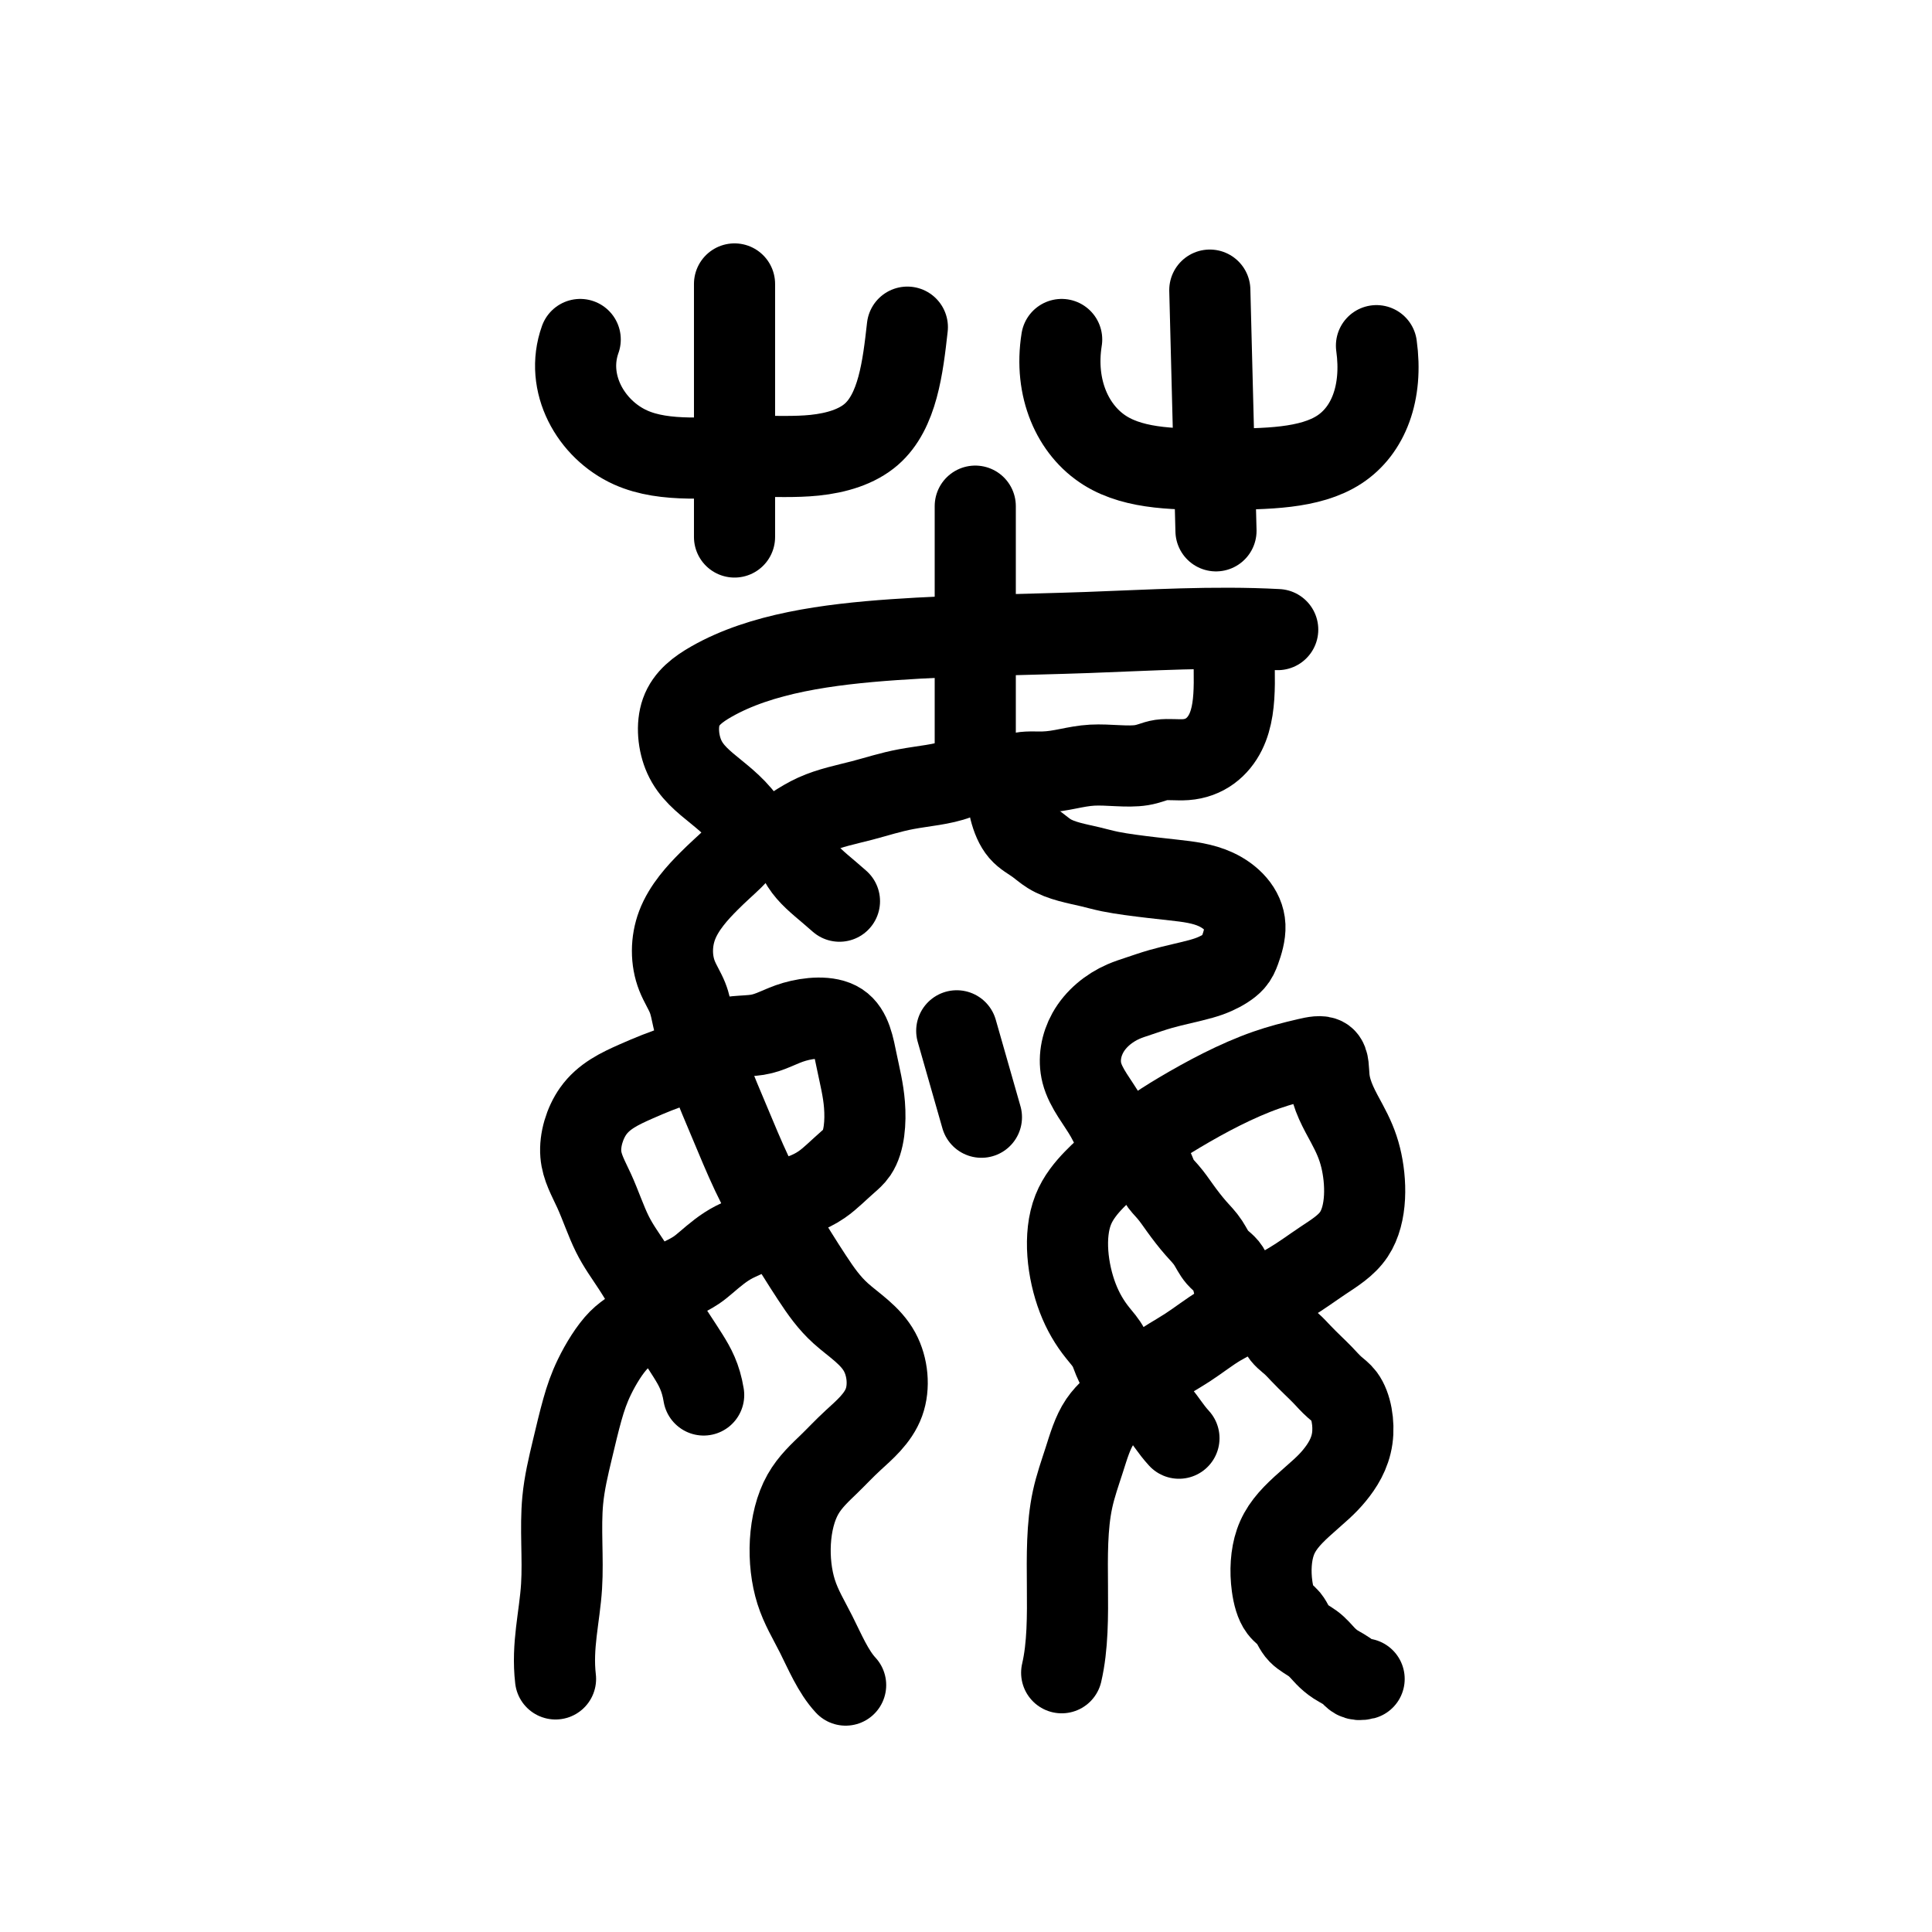
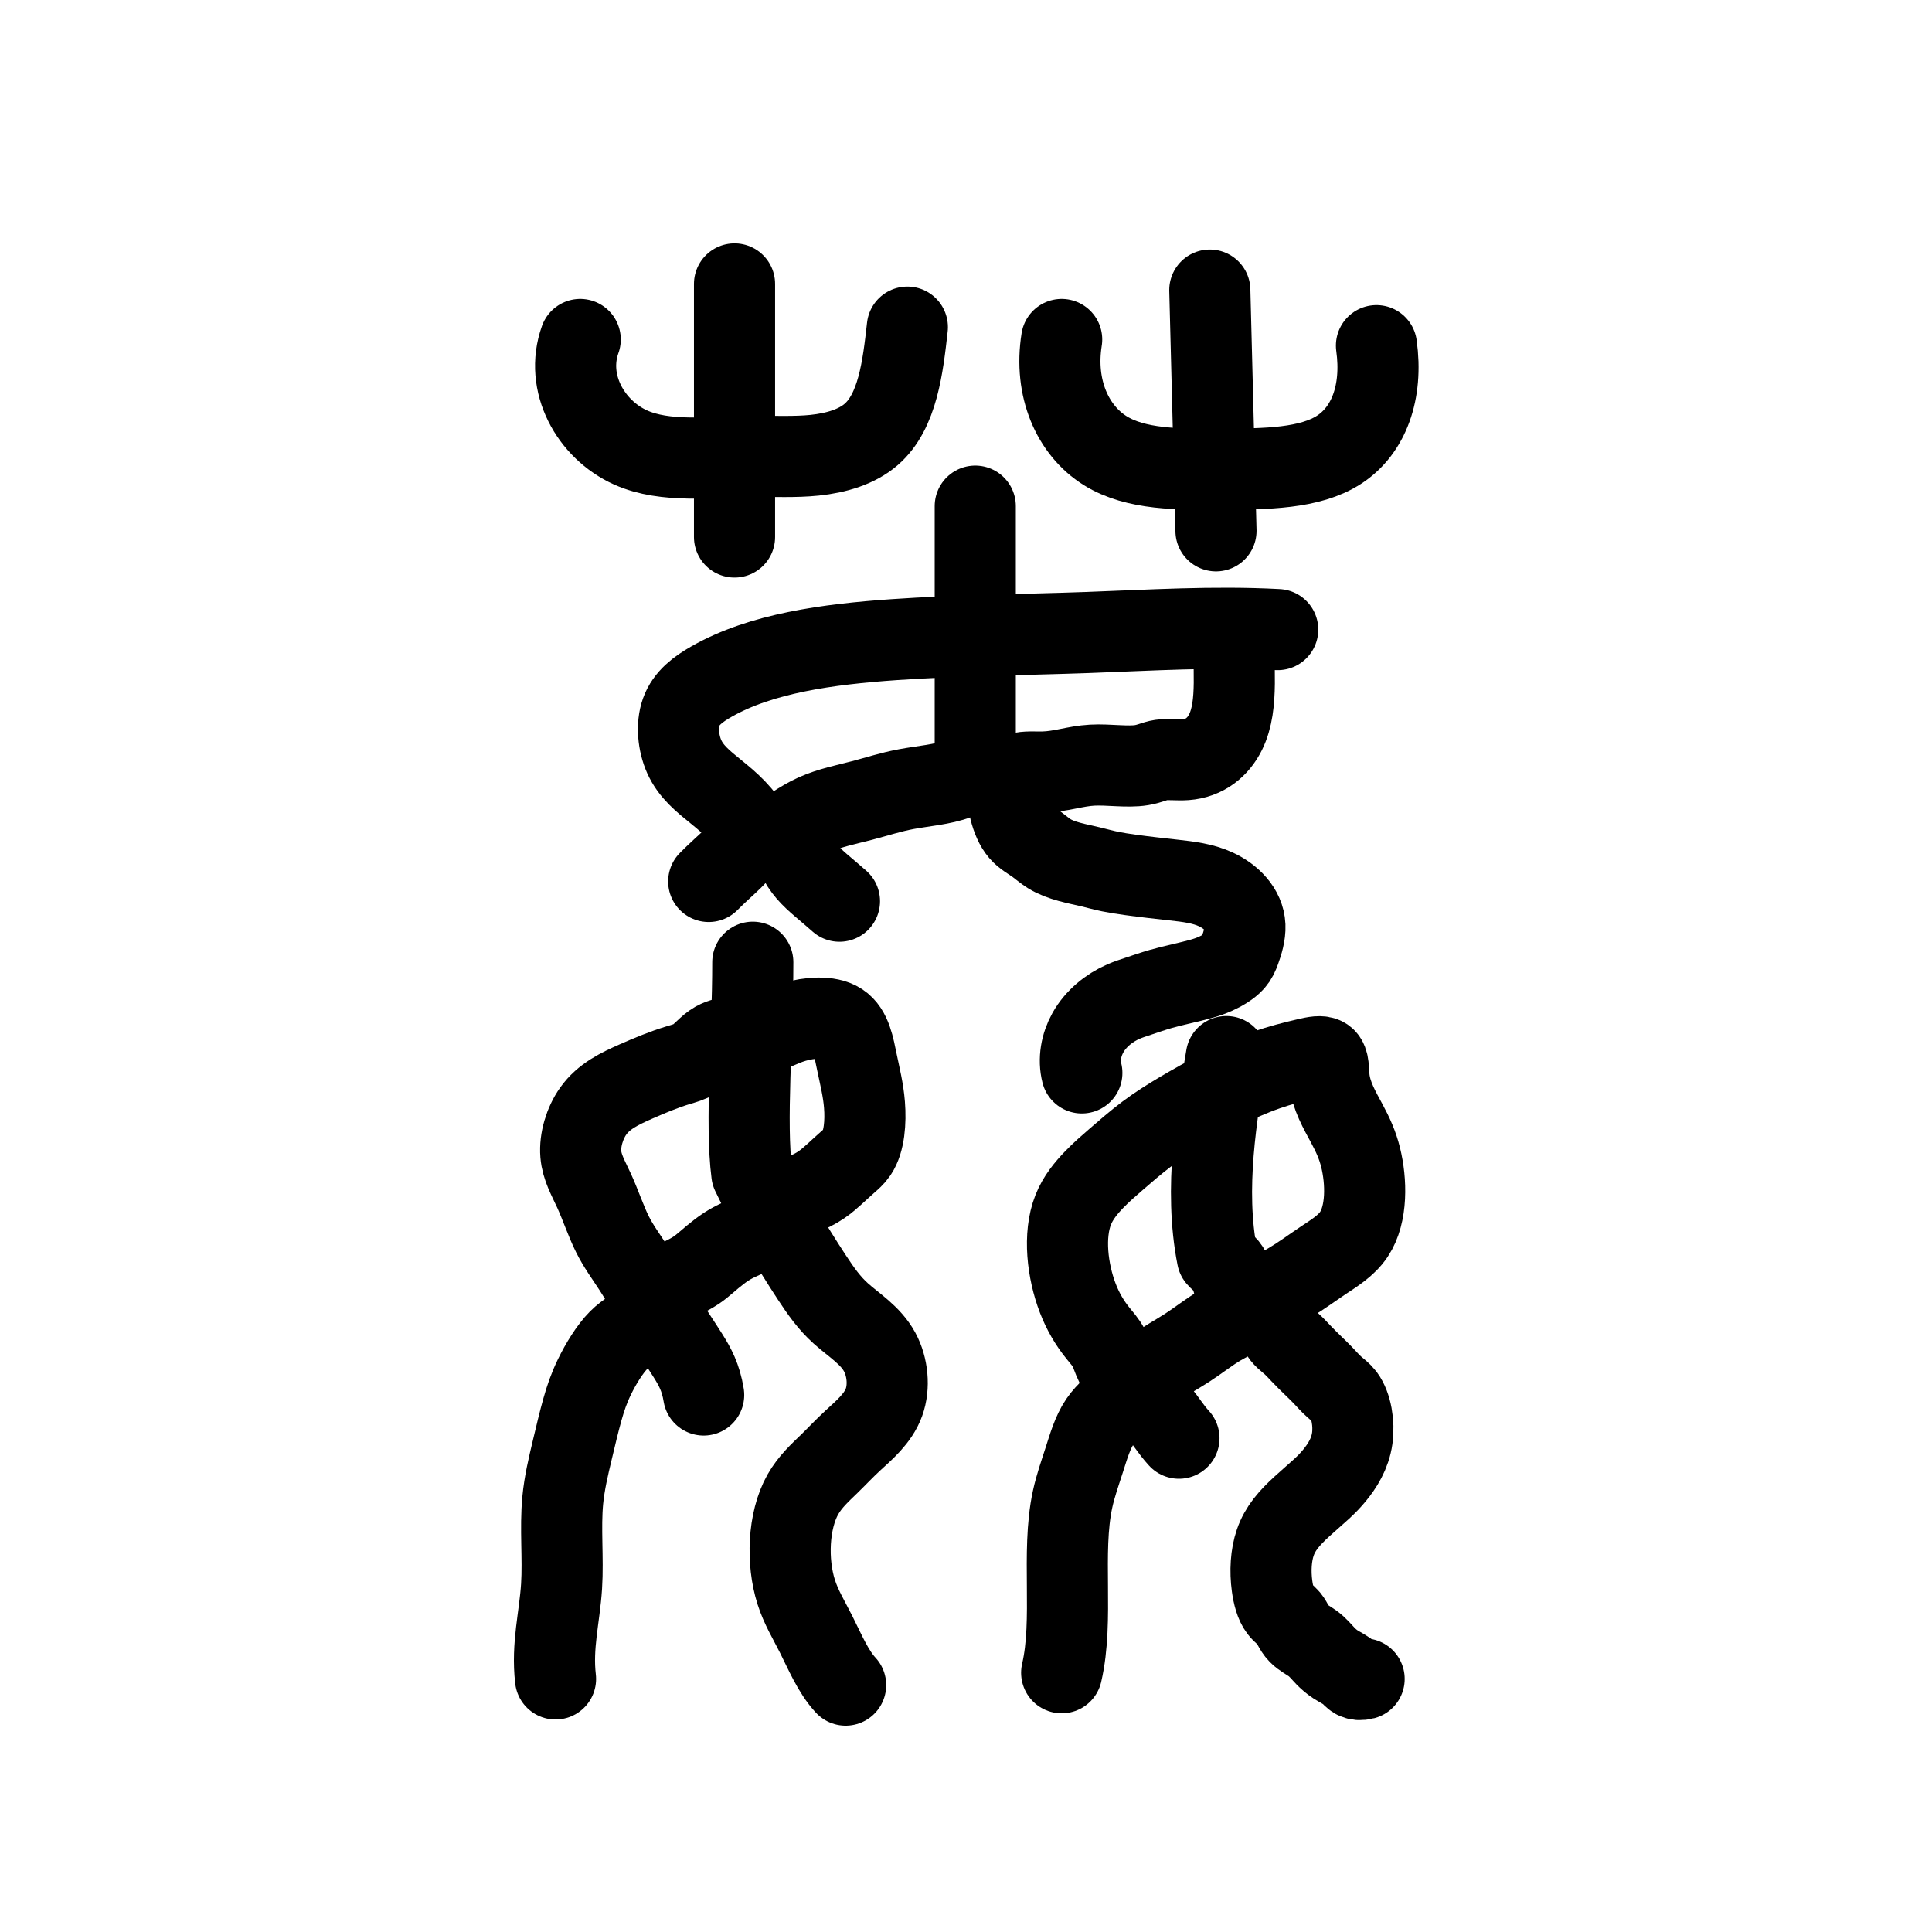
<svg xmlns="http://www.w3.org/2000/svg" viewBox="0 0 1024 1024">
  <g fill="none" stroke="black" stroke-width="43" stroke-linecap="round" stroke-linejoin="round">
    <path id="stroke-1" d="M 399.131,441.661 C 388.693,421.48 369.878,417.118 362.667,401.057 C 359.457,393.907 358.546,384.437 361.05,377.39 C 363.677,369.995 370.062,365.266 377.084,361.264 C 403.384,346.27 438.599,341.475 473.951,339.02 C 507.974,336.658 542.126,336.464 576.32,335.24 C 609.625,334.048 642.97,331.878 677.214,333.7" />
    <path id="stroke-2" d="M 418.76,441.661 C 422.91,461.628 430.405,464.704 444.933,477.649" />
    <path id="stroke-3" d="M 516.907,408.946 L 516.907,268.268" />
-     <path id="stroke-4" d="M 533.265,415.489 C 533.784,424.075 535.655,434.993 540.589,440.744 C 543.056,443.62 546.289,445.204 549.426,447.492 C 551.558,449.047 553.647,450.927 556.067,452.435 C 562.381,456.371 570.956,457.772 577.904,459.42 C 581.455,460.262 584.581,461.169 588.378,461.947 C 591.62,462.611 595.35,463.181 599.002,463.689 C 606.933,464.792 614.494,465.6 622.144,466.453 C 629.794,467.305 637.534,468.203 644.444,471.409 C 652.512,475.153 659.448,482.044 659.831,490.711 C 660.027,495.13 658.518,500.012 657.204,503.619 C 656.312,506.071 655.509,507.934 653.951,509.677 C 651.659,512.242 647.731,514.547 644.14,516.155 C 641.699,517.248 639.413,518.02 636.839,518.752 C 630.477,520.563 622.352,522.136 615.248,524.164 C 611.018,525.372 607.15,526.741 603.275,528.029 C 600.641,528.904 598.004,529.743 595.408,530.876 C 587.917,534.145 580.771,539.87 576.587,547.383 C 573.003,553.817 571.592,561.563 573.402,568.662 C 575.515,576.951 582.018,584.359 586.343,592.038 C 588.962,596.69 590.782,601.441 594.991,605.205 C 599.056,608.841 605.351,611.555 608.689,615.277 C 611.598,618.521 612.261,622.53 614.161,625.75 C 615.452,627.938 617.315,629.762 618.947,631.632 C 621.348,634.383 623.251,637.233 625.553,640.428 C 628.071,643.923 631.066,647.83 633.897,651.037 C 636.242,653.693 638.474,655.867 640.363,658.763 C 641.975,661.234 643.338,664.231 645.235,666.407 C 647.457,668.956 650.414,670.378 651.887,673.628 C 653.143,676.402 653.318,680.507 655.039,683.45 C 658.73,689.763 669.534,690.729 674.114,696.588 C 676.249,699.319 677.032,703.114 678.374,705.737 C 679.946,708.81 682.285,710.274 684.539,712.279 C 686.231,713.783 687.875,715.591 689.503,717.303 C 691.674,719.585 693.819,721.695 696.015,723.822 C 697.663,725.418 699.34,727.023 700.958,728.706 C 703.114,730.95 705.165,733.332 707.448,735.324 C 709.16,736.818 711.002,738.092 712.502,740.1 C 716.209,745.064 717.823,754.512 716.726,762.33 C 715.567,770.585 711.386,777.023 707.35,781.947 C 705.287,784.463 703.262,786.584 700.424,789.197 C 697.415,791.968 693.491,795.293 690.051,798.448 C 683.368,804.577 678.513,810.065 675.936,817.556 C 673.618,824.295 673.143,832.654 674.232,840.655 C 674.88,845.418 676.083,850.054 678.277,852.947 C 679.768,854.914 681.716,856.076 683.129,857.785 C 685.011,860.065 685.94,863.318 688.332,865.78 C 690.374,867.881 693.481,869.404 695.843,871.138 C 698.611,873.17 700.357,875.49 702.467,877.667 C 704.05,879.299 705.837,880.851 707.835,882.151 C 710.498,883.884 713.535,885.17 715.748,887.313 C 717.408,888.92 718.604,891.009 723.016,889.866" />
-     <path id="stroke-5" d="M 654.313,333.7 C 653.032,351.968 656.896,373.317 649.555,388.083 C 645.659,395.92 638.606,401.902 628.48,402.627 C 624.097,402.941 619.138,402.27 615.386,402.816 C 613.51,403.089 611.935,403.666 610.291,404.202 C 608.648,404.737 606.936,405.229 605.063,405.539 C 597.571,406.775 587.512,405.072 578.895,405.546 C 569.832,406.045 562.364,408.954 553.042,409.188 C 548.611,409.299 543.761,408.805 540.067,409.92 C 535.991,411.15 533.322,414.339 529.831,414.377 C 526.011,414.417 521.207,410.685 517.121,410.169 C 513.736,409.742 510.844,411.522 507.381,412.857 C 499.736,415.804 489.305,416.585 480.368,418.255 C 471.85,419.846 464.69,422.245 456.879,424.281 C 448.684,426.418 439.773,428.155 431.923,431.721 C 427.999,433.504 424.339,435.745 421.231,437.752 C 418.415,439.571 416.053,441.199 412.267,441.699 C 408.48,442.2 403.27,441.573 400.103,442.616 C 396.936,443.659 395.813,446.372 393.636,449.286 C 390.783,453.105 386.12,457.269 382.62,460.491 C 379.949,462.95 377.954,464.86 375.631,467.19 C 370.02,472.813 362.49,480.88 358.891,490.39 C 355.601,499.085 355.597,508.987 358.839,517.208 C 360.46,521.319 362.892,525.009 364.408,528.806 C 365.78,532.246 366.399,535.774 367.223,539.5 C 369.297,548.877 372.668,559.514 376.298,569.276 C 379.632,578.241 383.184,586.467 386.776,595.008 C 390.528,603.932 394.323,613.199 398.482,622.006 C 403.173,631.94 408.327,641.288 414.195,651.203 C 419.396,659.992 425.159,669.227 430.274,677.014 C 435.17,684.468 439.473,690.595 445.666,696.172 C 452.415,702.248 461.409,707.671 466.245,716.601 C 470.483,724.429 471.526,734.951 468.529,743.242 C 465.391,751.921 457.825,758.154 452.178,763.373 C 447.29,767.89 443.839,771.648 439.497,775.872 C 434.929,780.316 429.375,785.274 425.531,792.094 C 417.656,806.07 416.964,827.863 421.977,843.705 C 424.544,851.817 428.607,858.368 432.583,866.254 C 437.119,875.25 441.542,885.984 448.204,893.137" />
+     <path id="stroke-4" d="M 533.265,415.489 C 533.784,424.075 535.655,434.993 540.589,440.744 C 543.056,443.62 546.289,445.204 549.426,447.492 C 551.558,449.047 553.647,450.927 556.067,452.435 C 562.381,456.371 570.956,457.772 577.904,459.42 C 581.455,460.262 584.581,461.169 588.378,461.947 C 591.62,462.611 595.35,463.181 599.002,463.689 C 606.933,464.792 614.494,465.6 622.144,466.453 C 629.794,467.305 637.534,468.203 644.444,471.409 C 652.512,475.153 659.448,482.044 659.831,490.711 C 660.027,495.13 658.518,500.012 657.204,503.619 C 656.312,506.071 655.509,507.934 653.951,509.677 C 651.659,512.242 647.731,514.547 644.14,516.155 C 641.699,517.248 639.413,518.02 636.839,518.752 C 630.477,520.563 622.352,522.136 615.248,524.164 C 611.018,525.372 607.15,526.741 603.275,528.029 C 600.641,528.904 598.004,529.743 595.408,530.876 C 587.917,534.145 580.771,539.87 576.587,547.383 C 573.003,553.817 571.592,561.563 573.402,568.662" />
+     <path id="stroke-5" d="M 654.313,333.7 C 653.032,351.968 656.896,373.317 649.555,388.083 C 645.659,395.92 638.606,401.902 628.48,402.627 C 624.097,402.941 619.138,402.27 615.386,402.816 C 613.51,403.089 611.935,403.666 610.291,404.202 C 608.648,404.737 606.936,405.229 605.063,405.539 C 597.571,406.775 587.512,405.072 578.895,405.546 C 569.832,406.045 562.364,408.954 553.042,409.188 C 548.611,409.299 543.761,408.805 540.067,409.92 C 535.991,411.15 533.322,414.339 529.831,414.377 C 526.011,414.417 521.207,410.685 517.121,410.169 C 513.736,409.742 510.844,411.522 507.381,412.857 C 499.736,415.804 489.305,416.585 480.368,418.255 C 471.85,419.846 464.69,422.245 456.879,424.281 C 448.684,426.418 439.773,428.155 431.923,431.721 C 427.999,433.504 424.339,435.745 421.231,437.752 C 418.415,439.571 416.053,441.199 412.267,441.699 C 408.48,442.2 403.27,441.573 400.103,442.616 C 396.936,443.659 395.813,446.372 393.636,449.286 C 390.783,453.105 386.12,457.269 382.62,460.491 C 379.949,462.95 377.954,464.86 375.631,467.19" />
    <path id="stroke-6" d="M 294.441,889.866 C 292.384,872.214 296.612,857.142 297.641,840.759 C 298.576,825.88 296.871,809.919 298.265,795.227 C 299.144,785.962 301.256,777.201 303.35,768.39 C 305.11,760.99 306.858,753.554 308.678,747.094 C 310.397,740.995 312.18,735.764 315.04,729.852 C 318.407,722.889 323.266,714.981 327.903,710.302 C 330.154,708.031 332.352,706.521 335.012,704.638 C 337.946,702.56 341.442,700.029 344.022,696.588 C 347.298,692.219 349.095,686.385 352.598,682.838 C 354.73,680.677 357.496,679.366 360.192,678.053 C 363.35,676.516 366.413,674.978 369.018,673.224 C 370.971,671.908 372.667,670.471 374.416,668.979 C 378.737,665.29 383.378,661.261 389.157,658.296 C 392.275,656.696 395.723,655.406 398.917,653.526 C 402.772,651.256 406.255,648.127 409.016,644.478 C 410.396,642.654 411.596,640.7 412.976,639.12 C 414.118,637.81 415.385,636.757 416.873,635.966 C 419.106,634.781 421.838,634.188 424.512,633.306 C 428.448,632.01 432.259,630.089 435.539,627.821 C 438.076,626.067 440.296,624.106 442.331,622.261 C 444.717,620.099 446.851,618.097 449.16,616.069 C 450.892,614.548 452.722,613.013 454.144,610.908 C 458.132,605.002 458.907,594.61 458.191,585.556 C 457.56,577.578 455.772,570.639 454.195,563.011 C 452.53,554.956 451.101,546.131 445.139,542.236 C 439.177,538.341 428.683,539.375 421.111,541.573 C 413.372,543.82 408.685,547.283 401.368,548.459 C 394.588,549.549 385.55,548.675 379.221,552.238 C 375.099,554.558 372.127,558.76 368.297,561.162 C 365.589,562.86 362.453,563.659 359.272,564.627 C 351.981,566.847 344.458,569.961 337.257,573.134 C 328.375,577.047 319.982,581.047 314.415,588.912 C 309.902,595.288 307.245,604.203 307.846,611.688 C 308.415,618.777 311.906,624.584 314.944,631.267 C 318.323,638.697 321.141,647.211 324.548,654.062 C 327.783,660.57 331.549,665.577 335.58,671.788 C 341.11,680.307 347.141,691.088 352.911,700.336 C 357.118,707.078 361.187,713.004 364.764,718.728 C 368.34,724.451 371.424,729.972 372.959,739.374" />
    <path id="stroke-7" d="M 307.527,179.936 C 299.227,203.06 313.101,227.664 334.192,237.161 C 352.661,245.477 376.664,242.209 399.442,241.922 C 410.6,241.78 421.464,242.354 431.77,241.286 C 443.358,240.084 454.241,236.805 461.823,230.205 C 475.752,218.076 478.533,194.731 480.92,173.393" />
    <path id="stroke-8" d="M 389.316,150.492 L 389.316,284.626" />
-     <path id="stroke-9" d="M 507.093,546.351 L 520.179,592.153" />
    <path id="stroke-10" d="M 562.709,179.936 C 558.559,205.826 568.585,228.133 585.784,238.866 C 602.014,248.995 624.631,248.816 647.709,248.686 C 670.787,248.556 694.326,248.476 709.913,238.26 C 725.372,228.128 733.01,208.025 729.559,183.208" />
    <path id="stroke-11" d="M 562.709,886.594 C 569.239,858.537 562.403,822.898 568.459,794.767 C 570.016,787.533 572.426,780.794 574.634,773.924 C 576.965,766.669 579.07,759.266 582.944,753.556 C 586.612,748.147 591.866,744.257 596.565,739.93 C 601.738,735.167 606.237,729.875 611.778,725.551 C 617.092,721.403 623.366,718.144 629.344,714.256 C 635.323,710.368 641.007,705.849 646.593,702.558 C 649.448,700.877 652.277,699.516 655.01,697.648 C 657.059,696.246 659.055,694.559 661.259,692.962 C 667.883,688.159 676.382,684.164 683.621,679.843 C 689.904,676.092 695.238,672.096 701.154,668.144 C 707.071,664.192 713.57,660.285 717.615,654.203 C 724.759,643.461 724.244,625.933 721.165,613.492 C 719.514,606.821 717.127,601.613 713.845,595.489 C 710.197,588.68 705.443,580.738 704.467,571.612 C 703.993,567.183 704.408,562.475 702.209,560.831 C 700.332,559.428 696.55,560.256 692.967,561.082 C 685.185,562.876 678.338,564.662 671.368,567.088 C 655.479,572.618 638.945,581.479 625.371,589.542 C 619.084,593.278 613.432,596.842 607.764,601.095 C 602.097,605.347 596.414,610.288 591.622,614.444 C 587.337,618.16 583.765,621.248 579.905,625.239 C 575.817,629.466 571.407,634.706 568.811,641.264 C 563.473,654.749 565.801,673.809 571.221,687.972 C 574.005,695.246 577.605,701.229 581.781,706.434 C 583.915,709.094 586.198,711.551 587.742,714.571 C 589.059,717.148 589.837,720.136 591.325,723.096 C 596.074,732.548 608.057,741.721 614.514,749.097 C 618.314,753.438 620.201,757.156 624.869,762.275" />
    <path id="stroke-12" d="M 641.227,153.764 L 644.498,281.355" />
+     <path id="stroke-14" d="M 399,510 C 399,550 395,595 398.482,622.006 C 403.173,631.94 408.327,641.288 414.195,651.203 C 419.396,659.992 425.159,669.227 430.274,677.014 C 435.17,684.468 439.473,690.595 445.666,696.172 C 452.415,702.248 461.409,707.671 466.245,716.601 C 470.483,724.429 471.526,734.951 468.529,743.242 C 465.391,751.921 457.825,758.154 452.178,763.373 C 447.29,767.89 443.839,771.648 439.497,775.872 C 434.929,780.316 429.375,785.274 425.531,792.094 C 417.656,806.07 416.964,827.863 421.977,843.705 C 424.544,851.817 428.607,858.368 432.583,866.254 C 437.119,875.25 441.542,885.984 448.204,893.137" />
+     <path id="stroke-15" d="M 650,560 C 645,590 638,630 645.235,666.407 C 647.457,668.956 650.414,670.378 651.887,673.628 C 653.143,676.402 653.318,680.507 655.039,683.45 C 658.73,689.763 669.534,690.729 674.114,696.588 C 676.249,699.319 677.032,703.114 678.374,705.737 C 679.946,708.81 682.285,710.274 684.539,712.279 C 686.231,713.783 687.875,715.591 689.503,717.303 C 691.674,719.585 693.819,721.695 696.015,723.822 C 697.663,725.418 699.34,727.023 700.958,728.706 C 703.114,730.95 705.165,733.332 707.448,735.324 C 709.16,736.818 711.002,738.092 712.502,740.1 C 716.209,745.064 717.823,754.512 716.726,762.33 C 715.567,770.585 711.386,777.023 707.35,781.947 C 705.287,784.463 703.262,786.584 700.424,789.197 C 697.415,791.968 693.491,795.293 690.051,798.448 C 683.368,804.577 678.513,810.065 675.936,817.556 C 673.618,824.295 673.143,832.654 674.232,840.655 C 674.88,845.418 676.083,850.054 678.277,852.947 C 679.768,854.914 681.716,856.076 683.129,857.785 C 685.011,860.065 685.94,863.318 688.332,865.78 C 690.374,867.881 693.481,869.404 695.843,871.138 C 698.611,873.17 700.357,875.49 702.467,877.667 C 704.05,879.299 705.837,880.851 707.835,882.151 C 710.498,883.884 713.535,885.17 715.748,887.313 C 717.408,888.92 718.604,891.009 723.016,889.866" />
  </g>
</svg>
